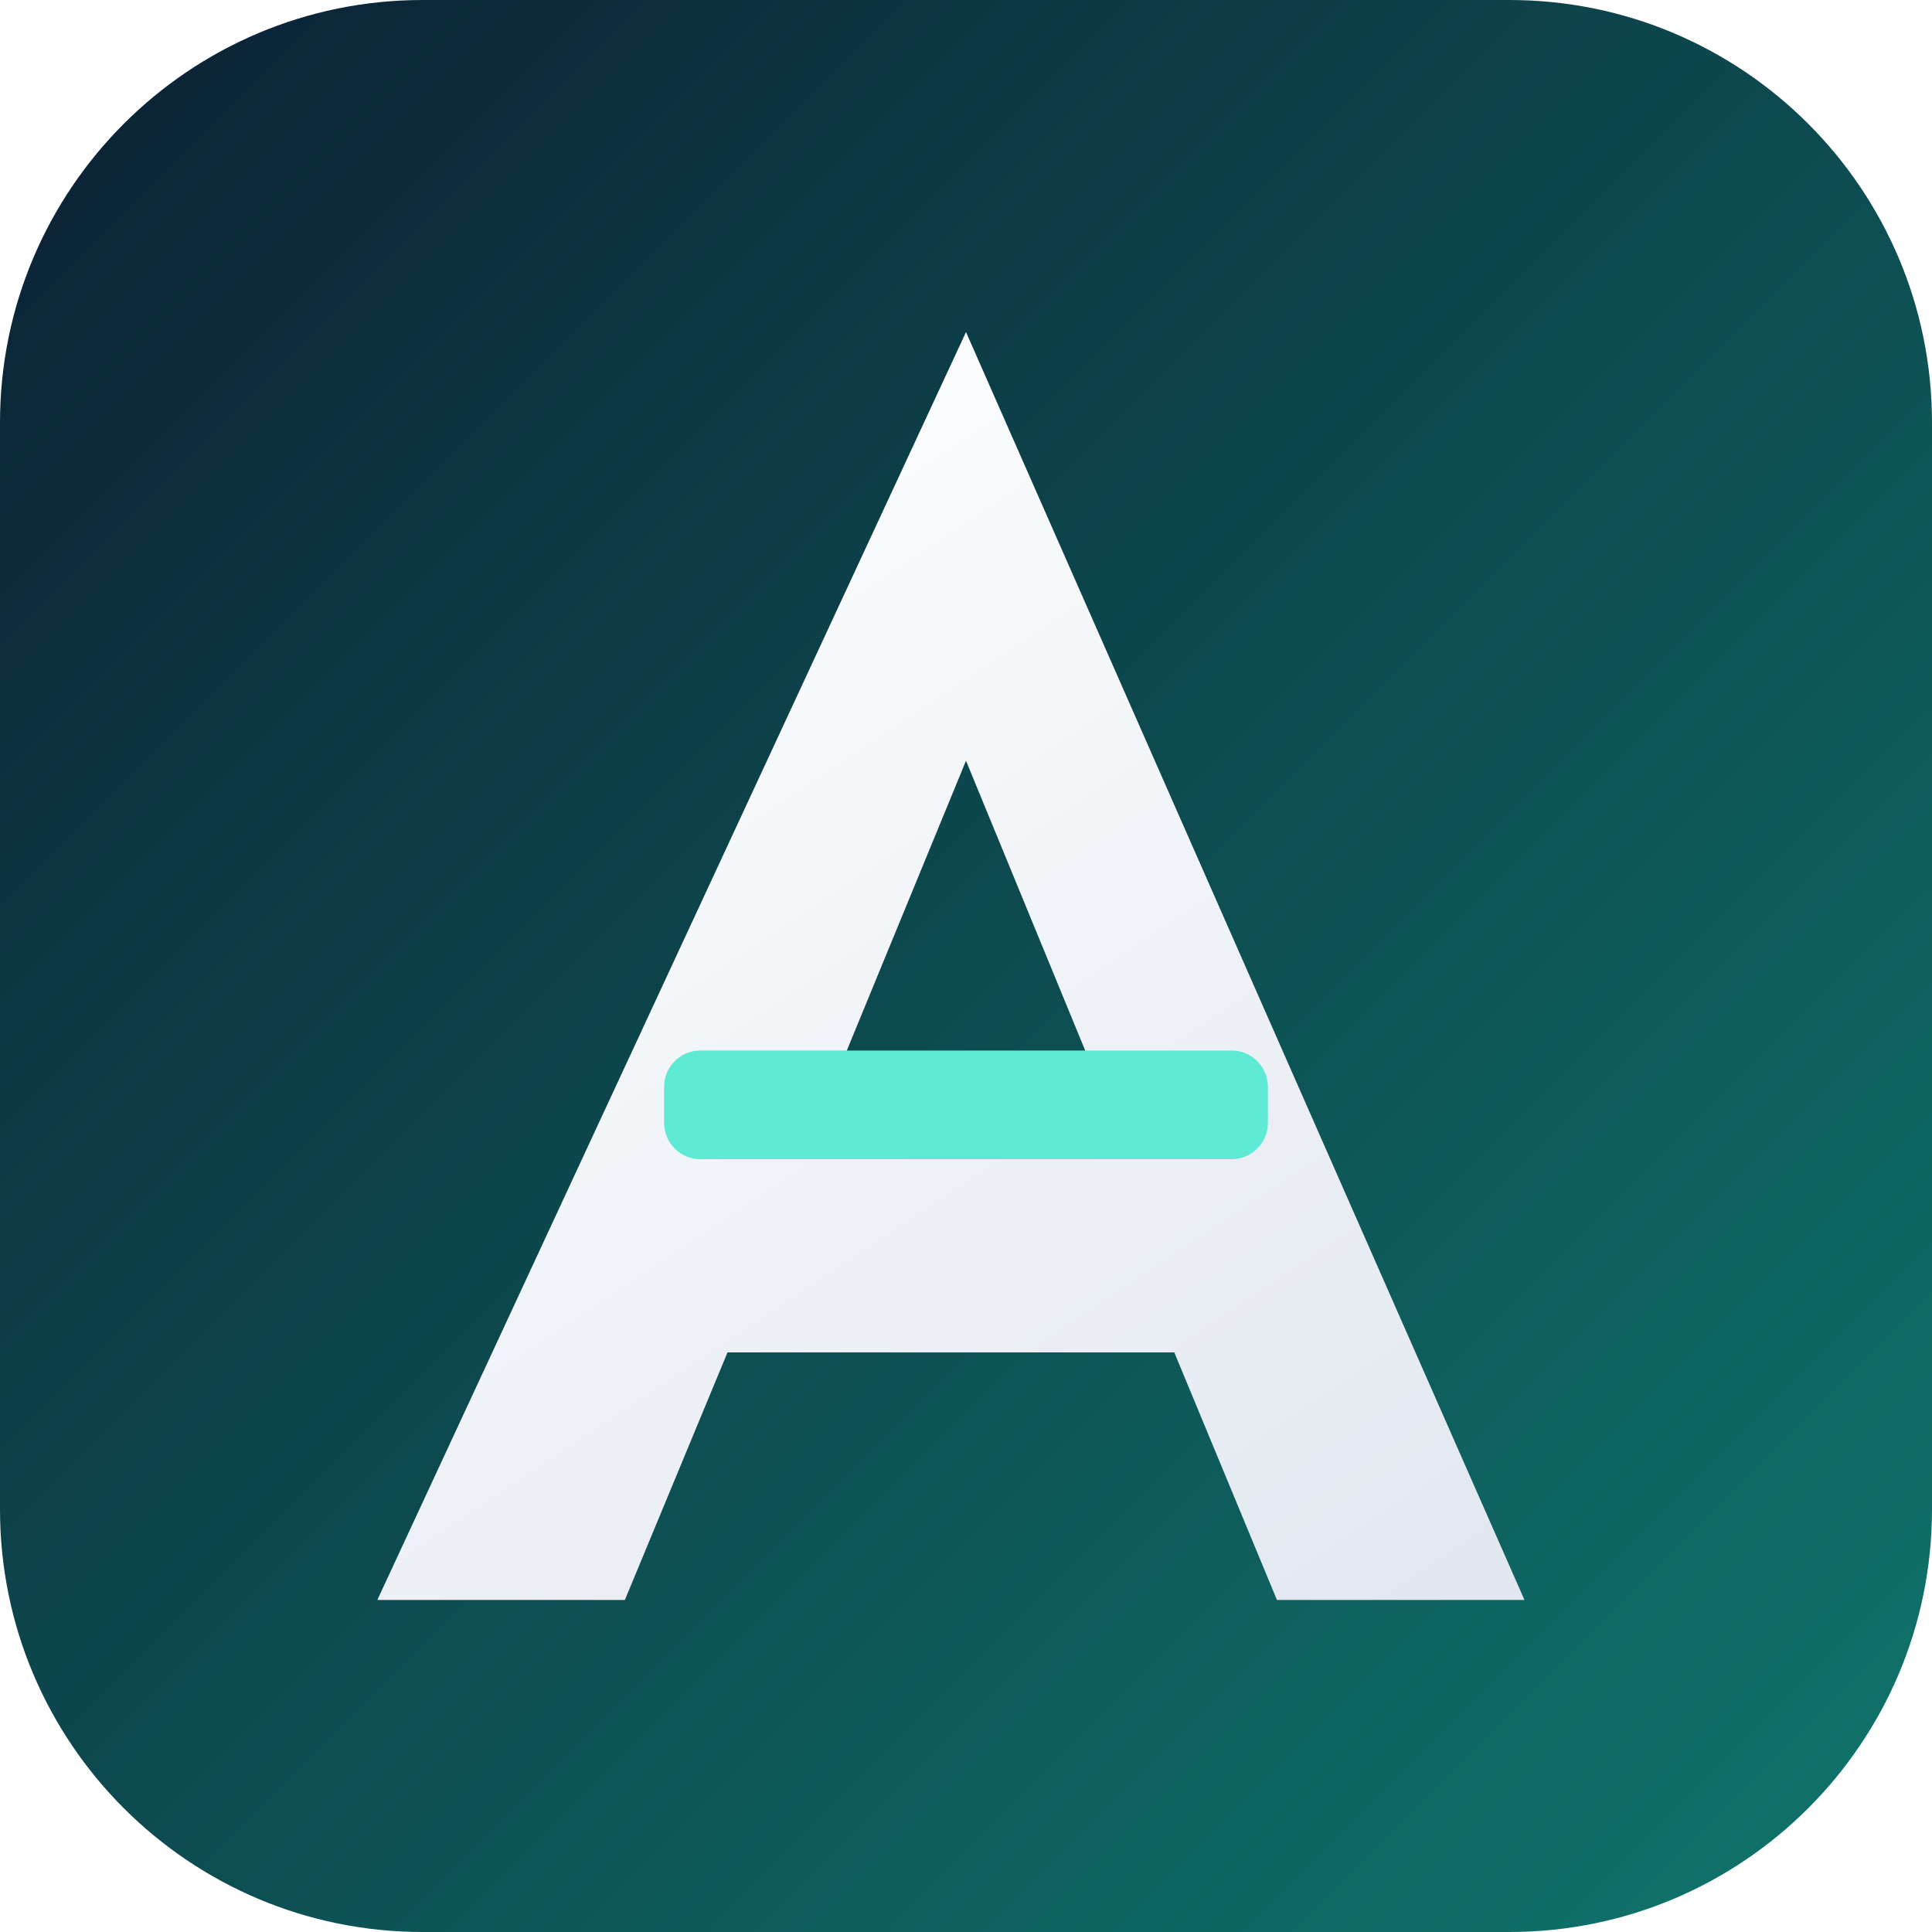
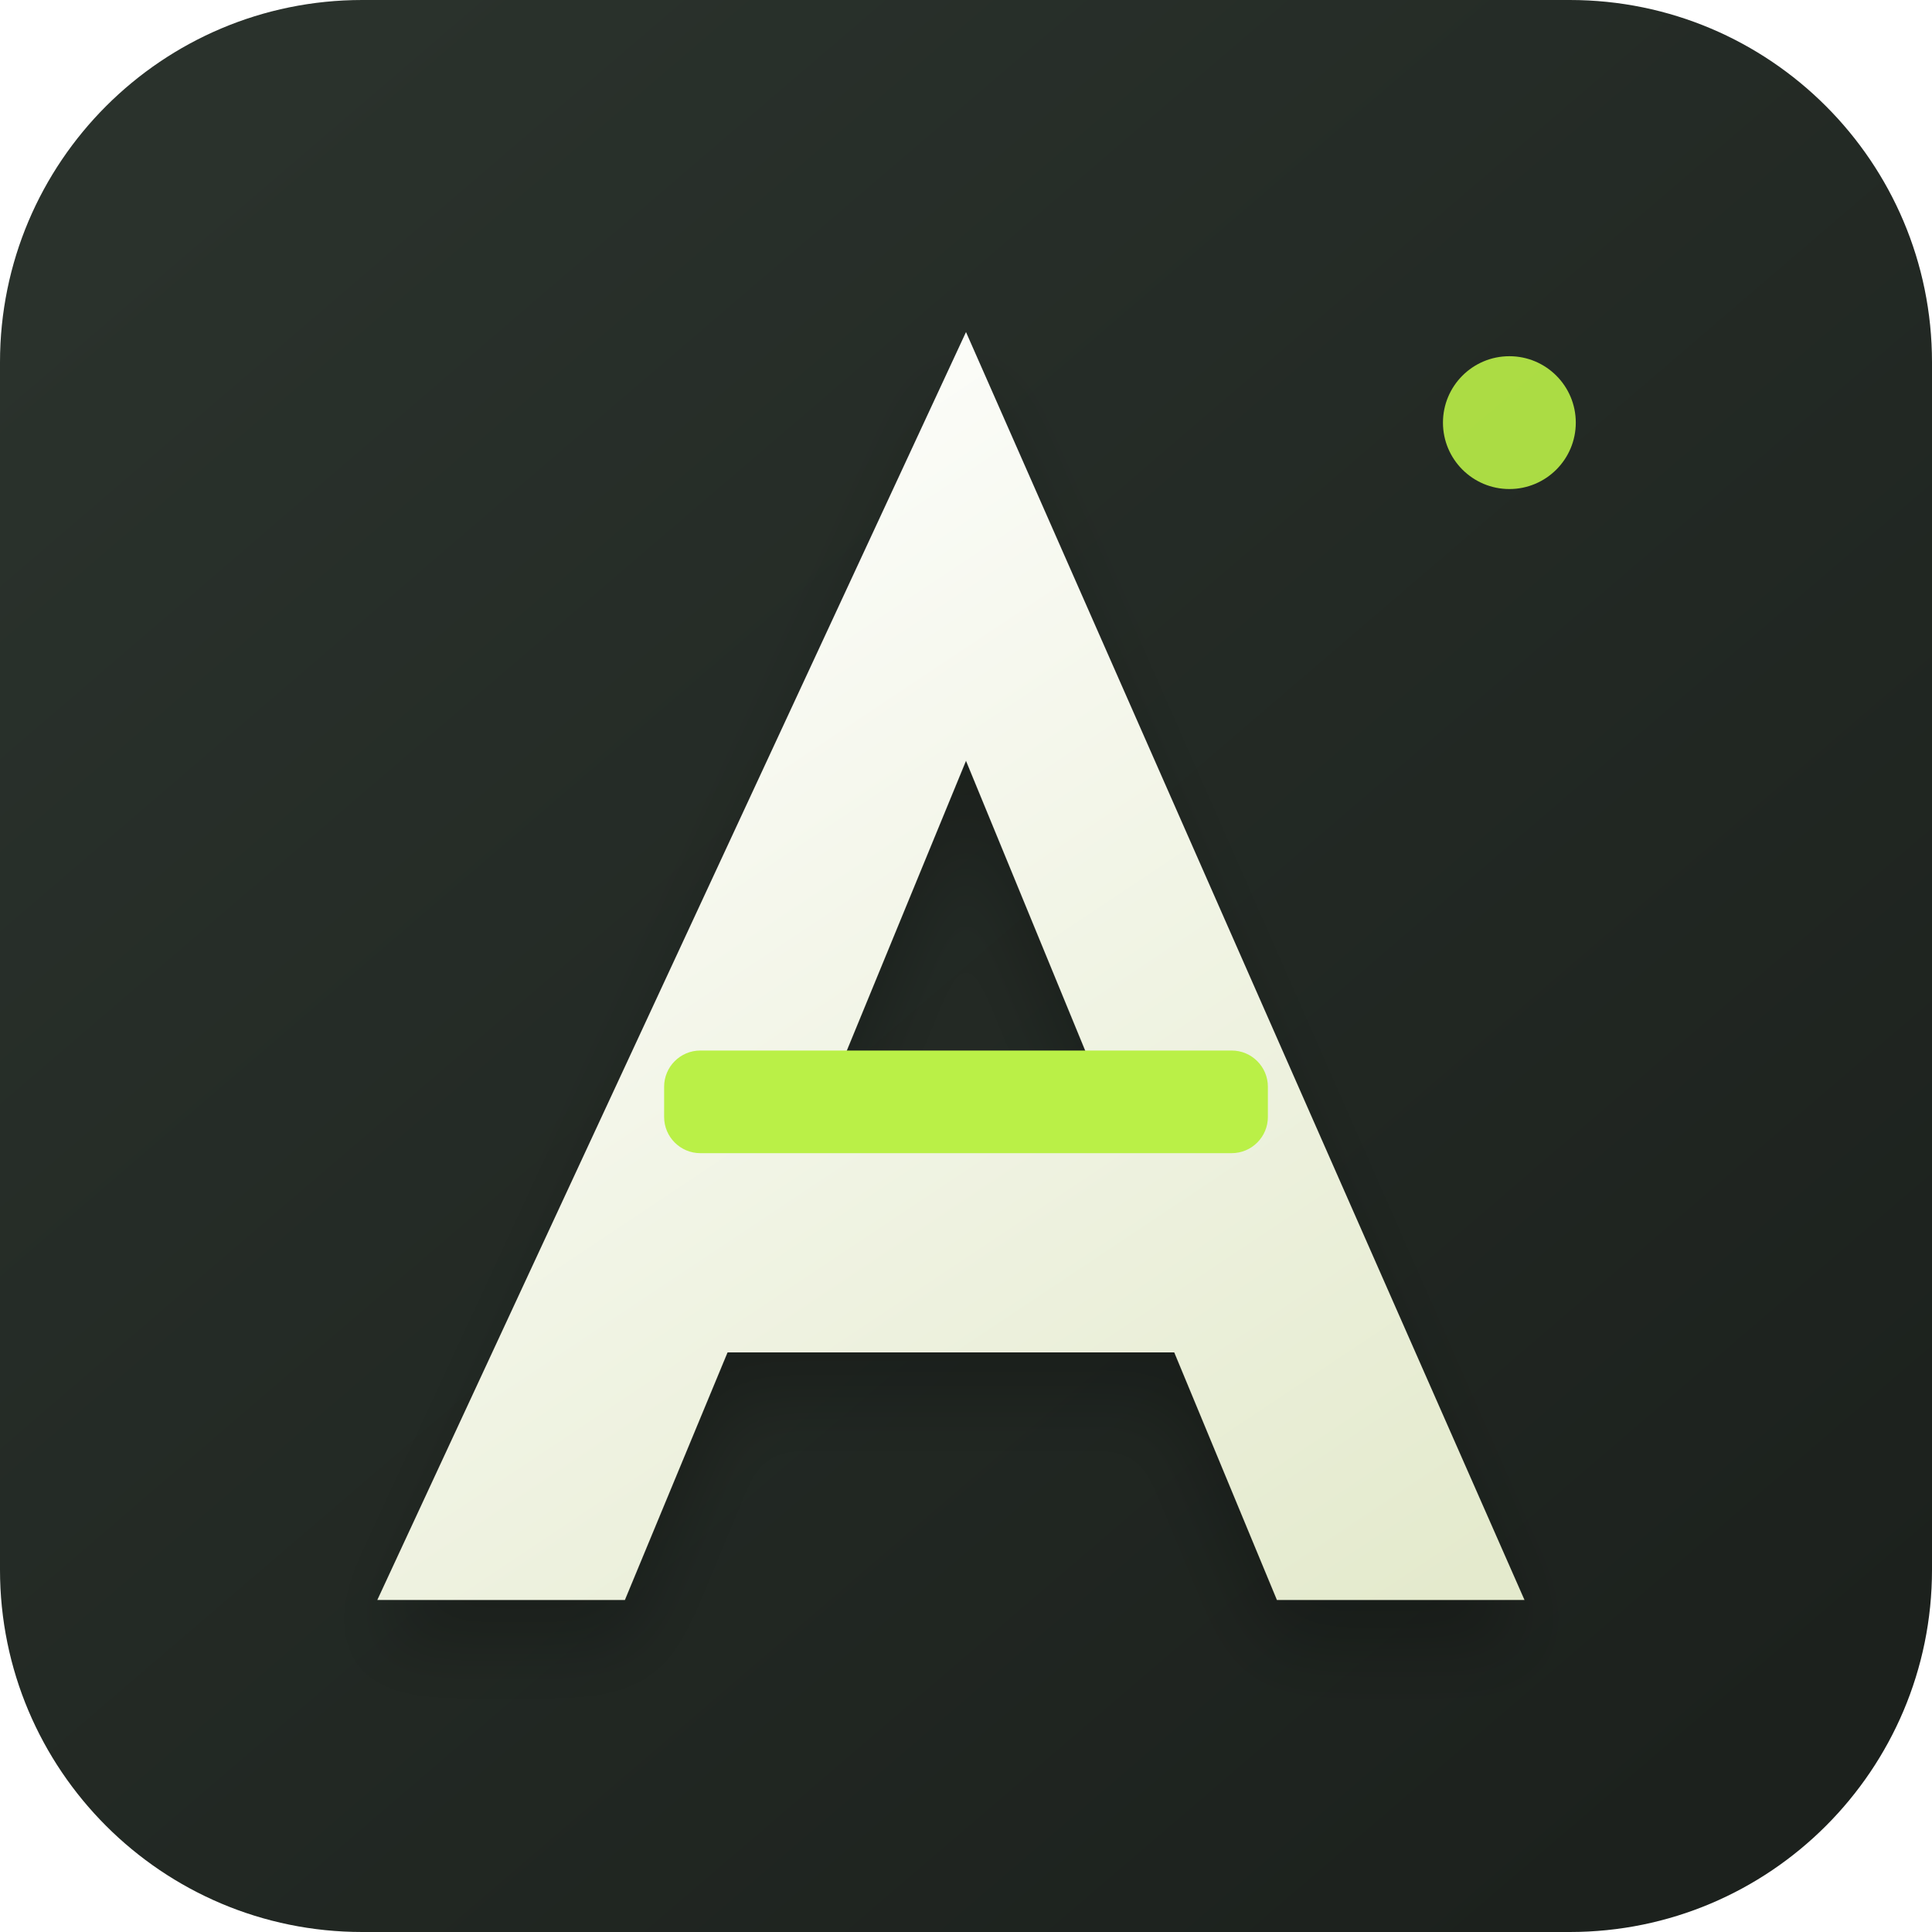
- <svg xmlns="http://www.w3.org/2000/svg" viewBox="0 0 64 64" role="img" aria-label="Assistant System">
+ <svg xmlns="http://www.w3.org/2000/svg" viewBox="0 0 64 64" role="img" aria-label="助手系统">
  <defs>
-     <linearGradient id="as-bg" x1="0" y1="0" x2="64" y2="64" gradientUnits="userSpaceOnUse">
-       <stop stop-color="#0b1f33" />
-       <stop offset="1" stop-color="#0f766e" />
+     <linearGradient id="as-bg" x1="8" y1="4" x2="56" y2="60" gradientUnits="userSpaceOnUse">
+       <stop stop-color="#2a322c" />
+       <stop offset="1" stop-color="#1c211d" />
    </linearGradient>
    <linearGradient id="as-a" x1="18" y1="12" x2="46" y2="54" gradientUnits="userSpaceOnUse">
      <stop stop-color="#ffffff" />
-       <stop offset="1" stop-color="#e2e8f0" />
+       <stop offset="1" stop-color="#e4eacd" />
    </linearGradient>
+     <filter id="as-soft" x="-20%" y="-20%" width="140%" height="140%">
+       <feDropShadow dx="0" dy="1.5" stdDeviation="1.2" flood-color="#000" flood-opacity="0.22" />
+     </filter>
  </defs>
-   <rect width="64" height="64" rx="14" fill="url(#as-bg)" />
-   <path fill="url(#as-a)" d="M32 11L50.5 53h-8.2l-3.4-8.2H24.1L20.7 53H12.5L32 11zm0 14.2l-5.1 12.4h10.2L32 25.2z" />
-   <rect x="22" y="34.8" width="20" height="3.6" rx="1.2" fill="#5eead4" />
+   <rect width="64" height="64" rx="12" fill="url(#as-bg)" />
+   <path filter="url(#as-soft)" fill="url(#as-a)" d="M32 11L50.5 53h-8.2l-3.4-8.2H24.1L20.7 53H12.5L32 11zm0 14.2l-5.1 12.4h10.2L32 25.2z" />
+   <rect x="22" y="34.8" width="20" height="3.4" rx="1.2" fill="#baf047" />
+   <circle cx="50" cy="14" r="2.2" fill="#baf047" opacity="0.9" />
</svg>
